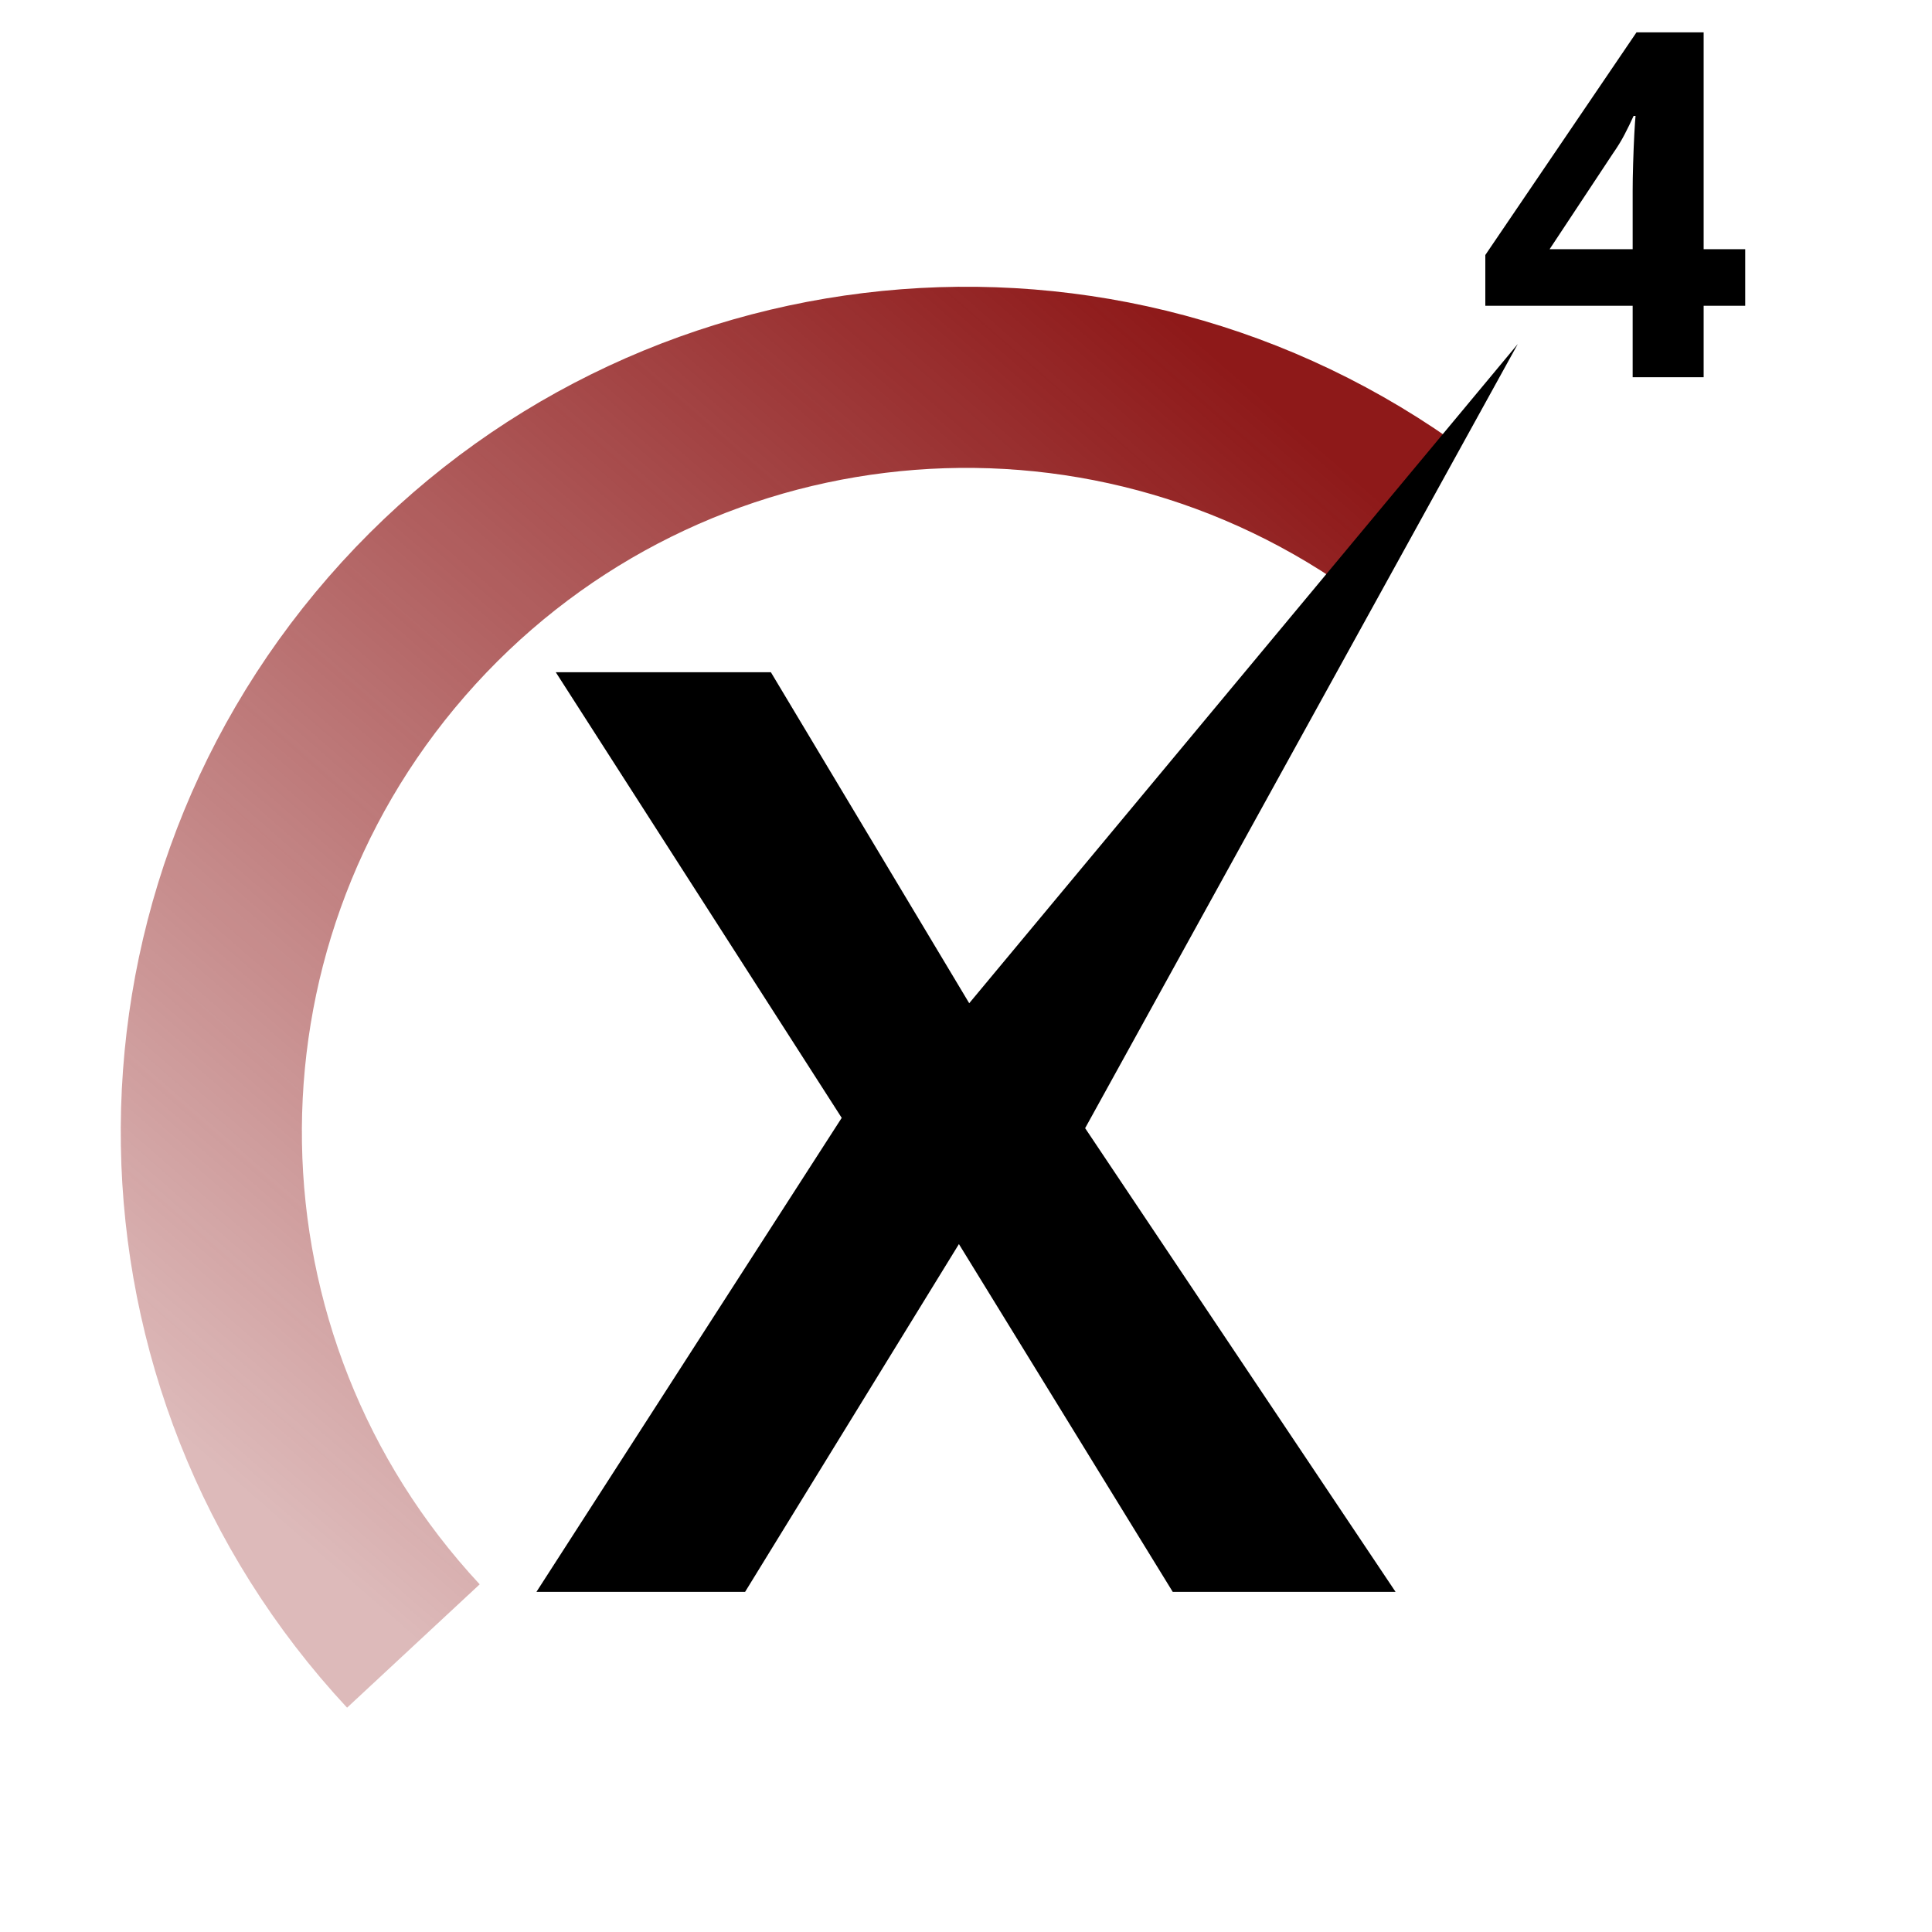
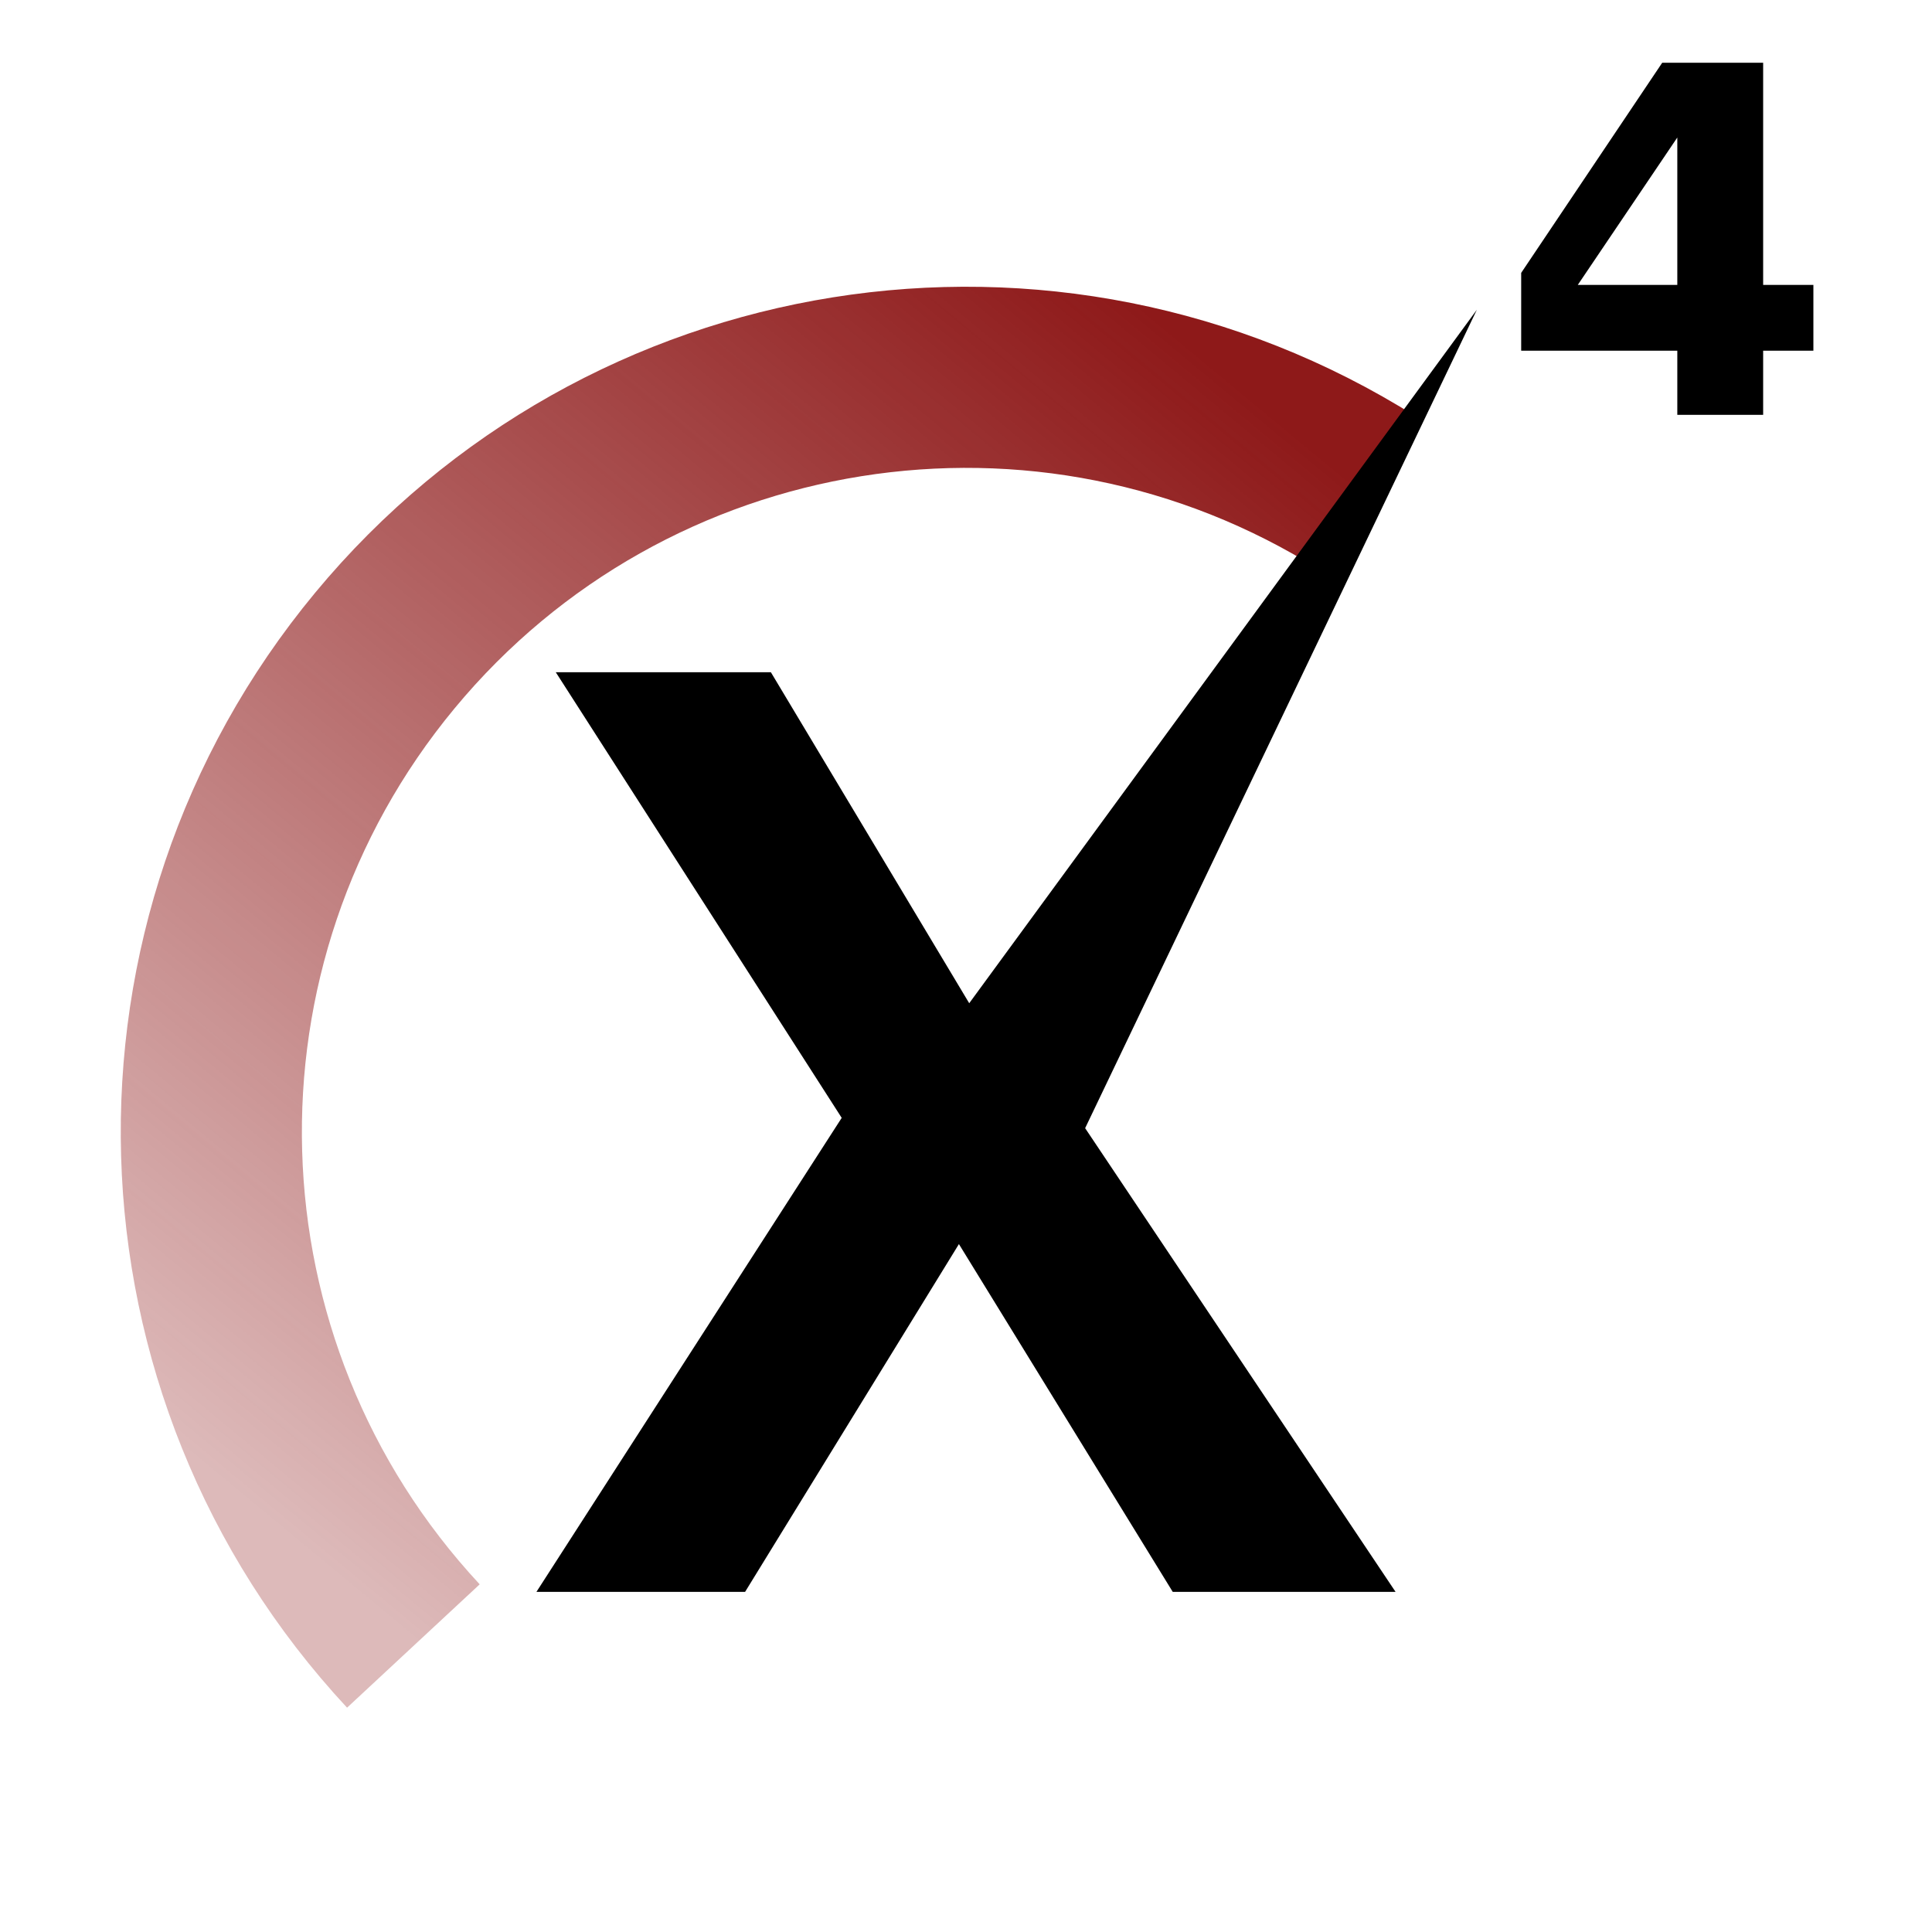
<svg xmlns="http://www.w3.org/2000/svg" xmlns:xlink="http://www.w3.org/1999/xlink" width="512" height="512" viewBox="0 0 512 512" version="1.1" id="svg5">
  <defs id="defs2">
    <linearGradient id="linearGradient2384">
      <stop style="stop-color:#8e1919;stop-opacity:0.3;" offset="0" id="stop2382" />
      <stop style="stop-color:#8e1919;stop-opacity:1;" offset="1" id="stop2380" />
    </linearGradient>
-     <linearGradient xlink:href="#linearGradient2384" id="linearGradient2386" x1="109.55" y1="436.207" x2="370.748" y2="136.192" gradientUnits="userSpaceOnUse" />
+     <linearGradient xlink:href="#linearGradient2384" id="linearGradient2386" x1="109.55" y1="436.207" x2="362.608" y2="130.782" gradientUnits="userSpaceOnUse" />
  </defs>
  <g id="layer1">
-     <path style="fill:none;fill-opacity:1;stroke:url(#linearGradient2386);stroke-width:48;stroke-opacity:1" id="path1158" d="M 109.55,436.207 A 200,200 0 0 1 105.157,168.674 200,200 0 0 1 370.748,136.192" />
-     <path d="M 369.835,421.856 H 310.784 L 254.123,329.696 197.461,421.856 H 142.165 L 223.061,296.245 147.285,178.144 h 57.003 L 256.853,265.867 402.227,91.167 287.573,298.976 Z" style="font-weight:bold;font-size:341.333px;font-family:'Noto Sans';-inkscape-font-specification:'Noto Sans Bold';stroke-width:48" id="path4889" />
-     <text xml:space="preserve" style="font-style:normal;font-variant:normal;font-weight:bold;font-stretch:normal;font-size:128px;font-family:'Noto Sans';-inkscape-font-specification:'Noto Sans Bold';fill:none;fill-opacity:1;stroke:#8e1919;stroke-width:48;stroke-opacity:1" x="391.453" y="99.968" id="text4948">
-       <tspan id="tspan4946" x="391.453" y="99.968" style="font-size:128px;fill:#000000;fill-opacity:1;stroke:none">4</tspan>
+     <path style="fill:none;fill-opacity:1;stroke:url(#linearGradient2386);stroke-width:48;stroke-opacity:1" id="path1158" d="M 109.55,436.207 A 200,200 0 0 1 101.994,172.399 200,200 0 0 1 362.608,130.782" />
+     <path d="M 369.835,421.856 H 310.784 L 254.123,329.696 197.461,421.856 H 142.165 L 223.061,296.245 147.285,178.144 h 57.003 L 256.853,265.867 391.38,82.087 287.573,298.976 Z" style="font-weight:bold;font-size:341.333px;font-family:'Noto Sans';-inkscape-font-specification:'Noto Sans Bold';stroke-width:48" id="path4889" />
+     <text xml:space="preserve" style="font-style:normal;font-variant:normal;font-weight:bold;font-stretch:normal;font-size:128px;font-family:'Noto Sans';-inkscape-font-specification:'Noto Sans Bold';fill:none;fill-opacity:1;stroke:#8e1919;stroke-width:48;stroke-opacity:1" x="397.38" y="109.943" id="text4948">
+       <tspan id="tspan4946" x="397.38" y="109.943" style="font-style:normal;font-variant:normal;font-weight:bold;font-stretch:normal;font-size:128px;font-family:'DejaVu Sans';-inkscape-font-specification:'DejaVu Sans Bold';fill:#000000;fill-opacity:1;stroke:none">4</tspan>
    </text>
  </g>
</svg>
